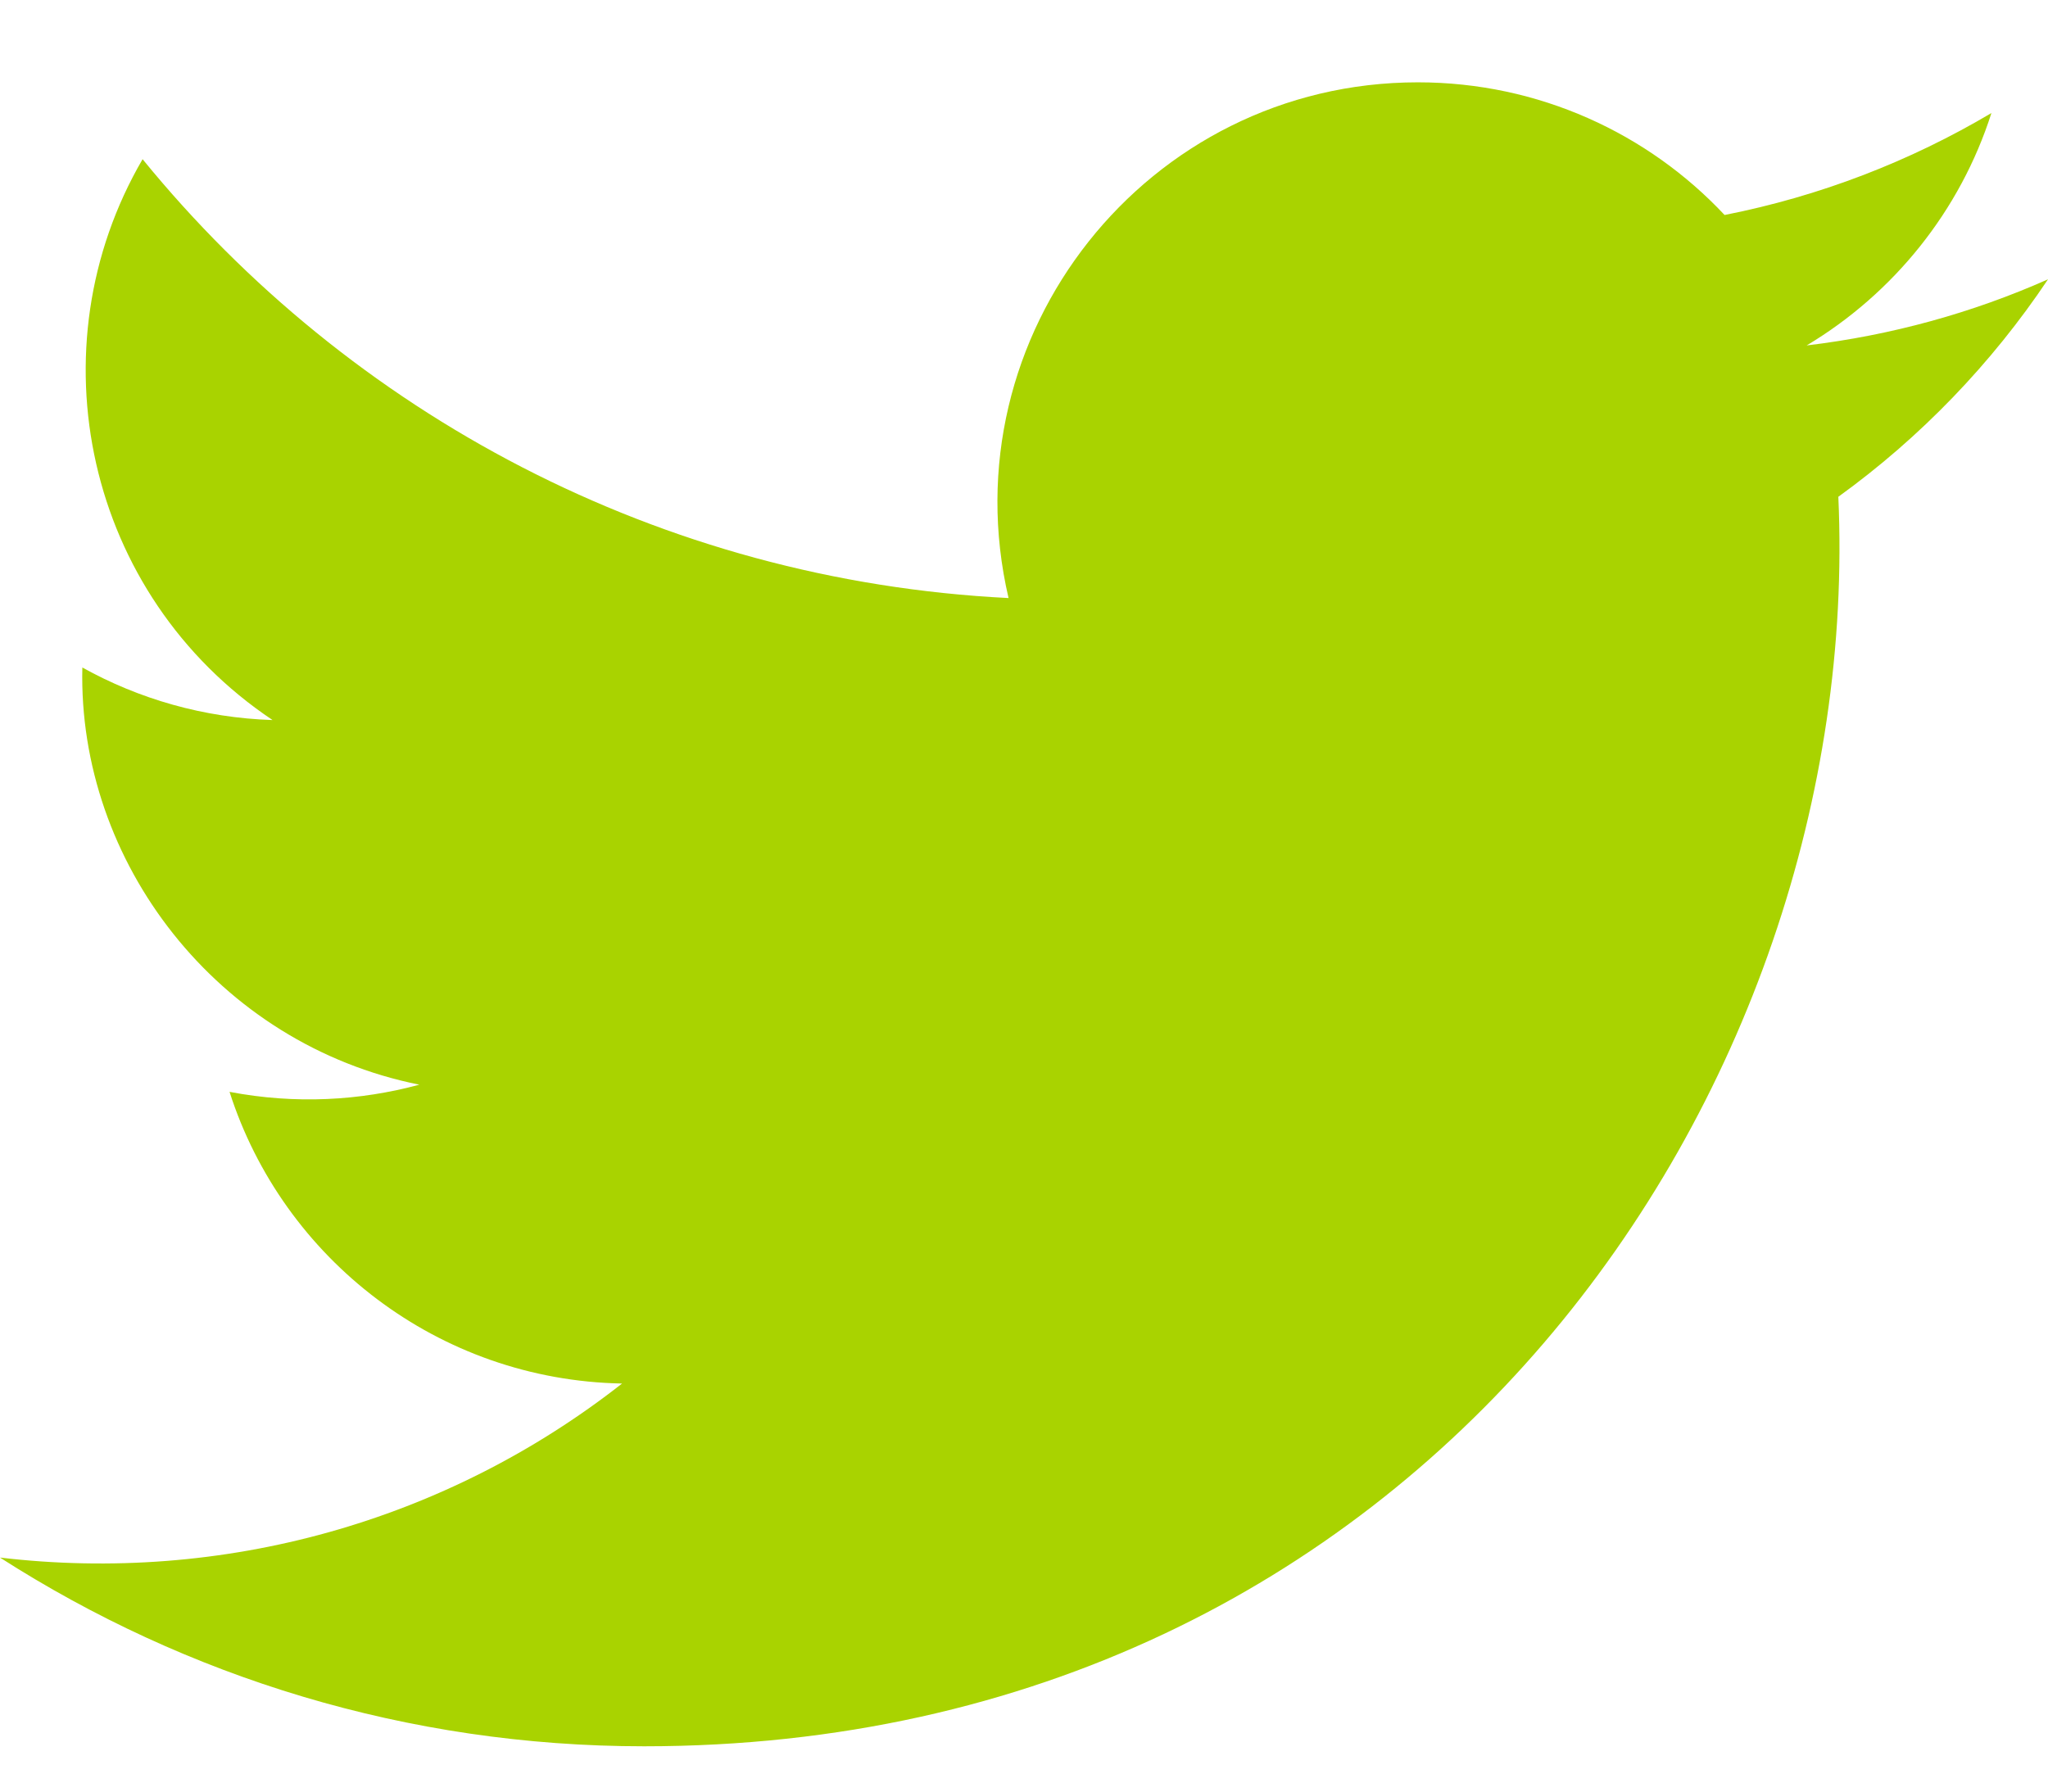
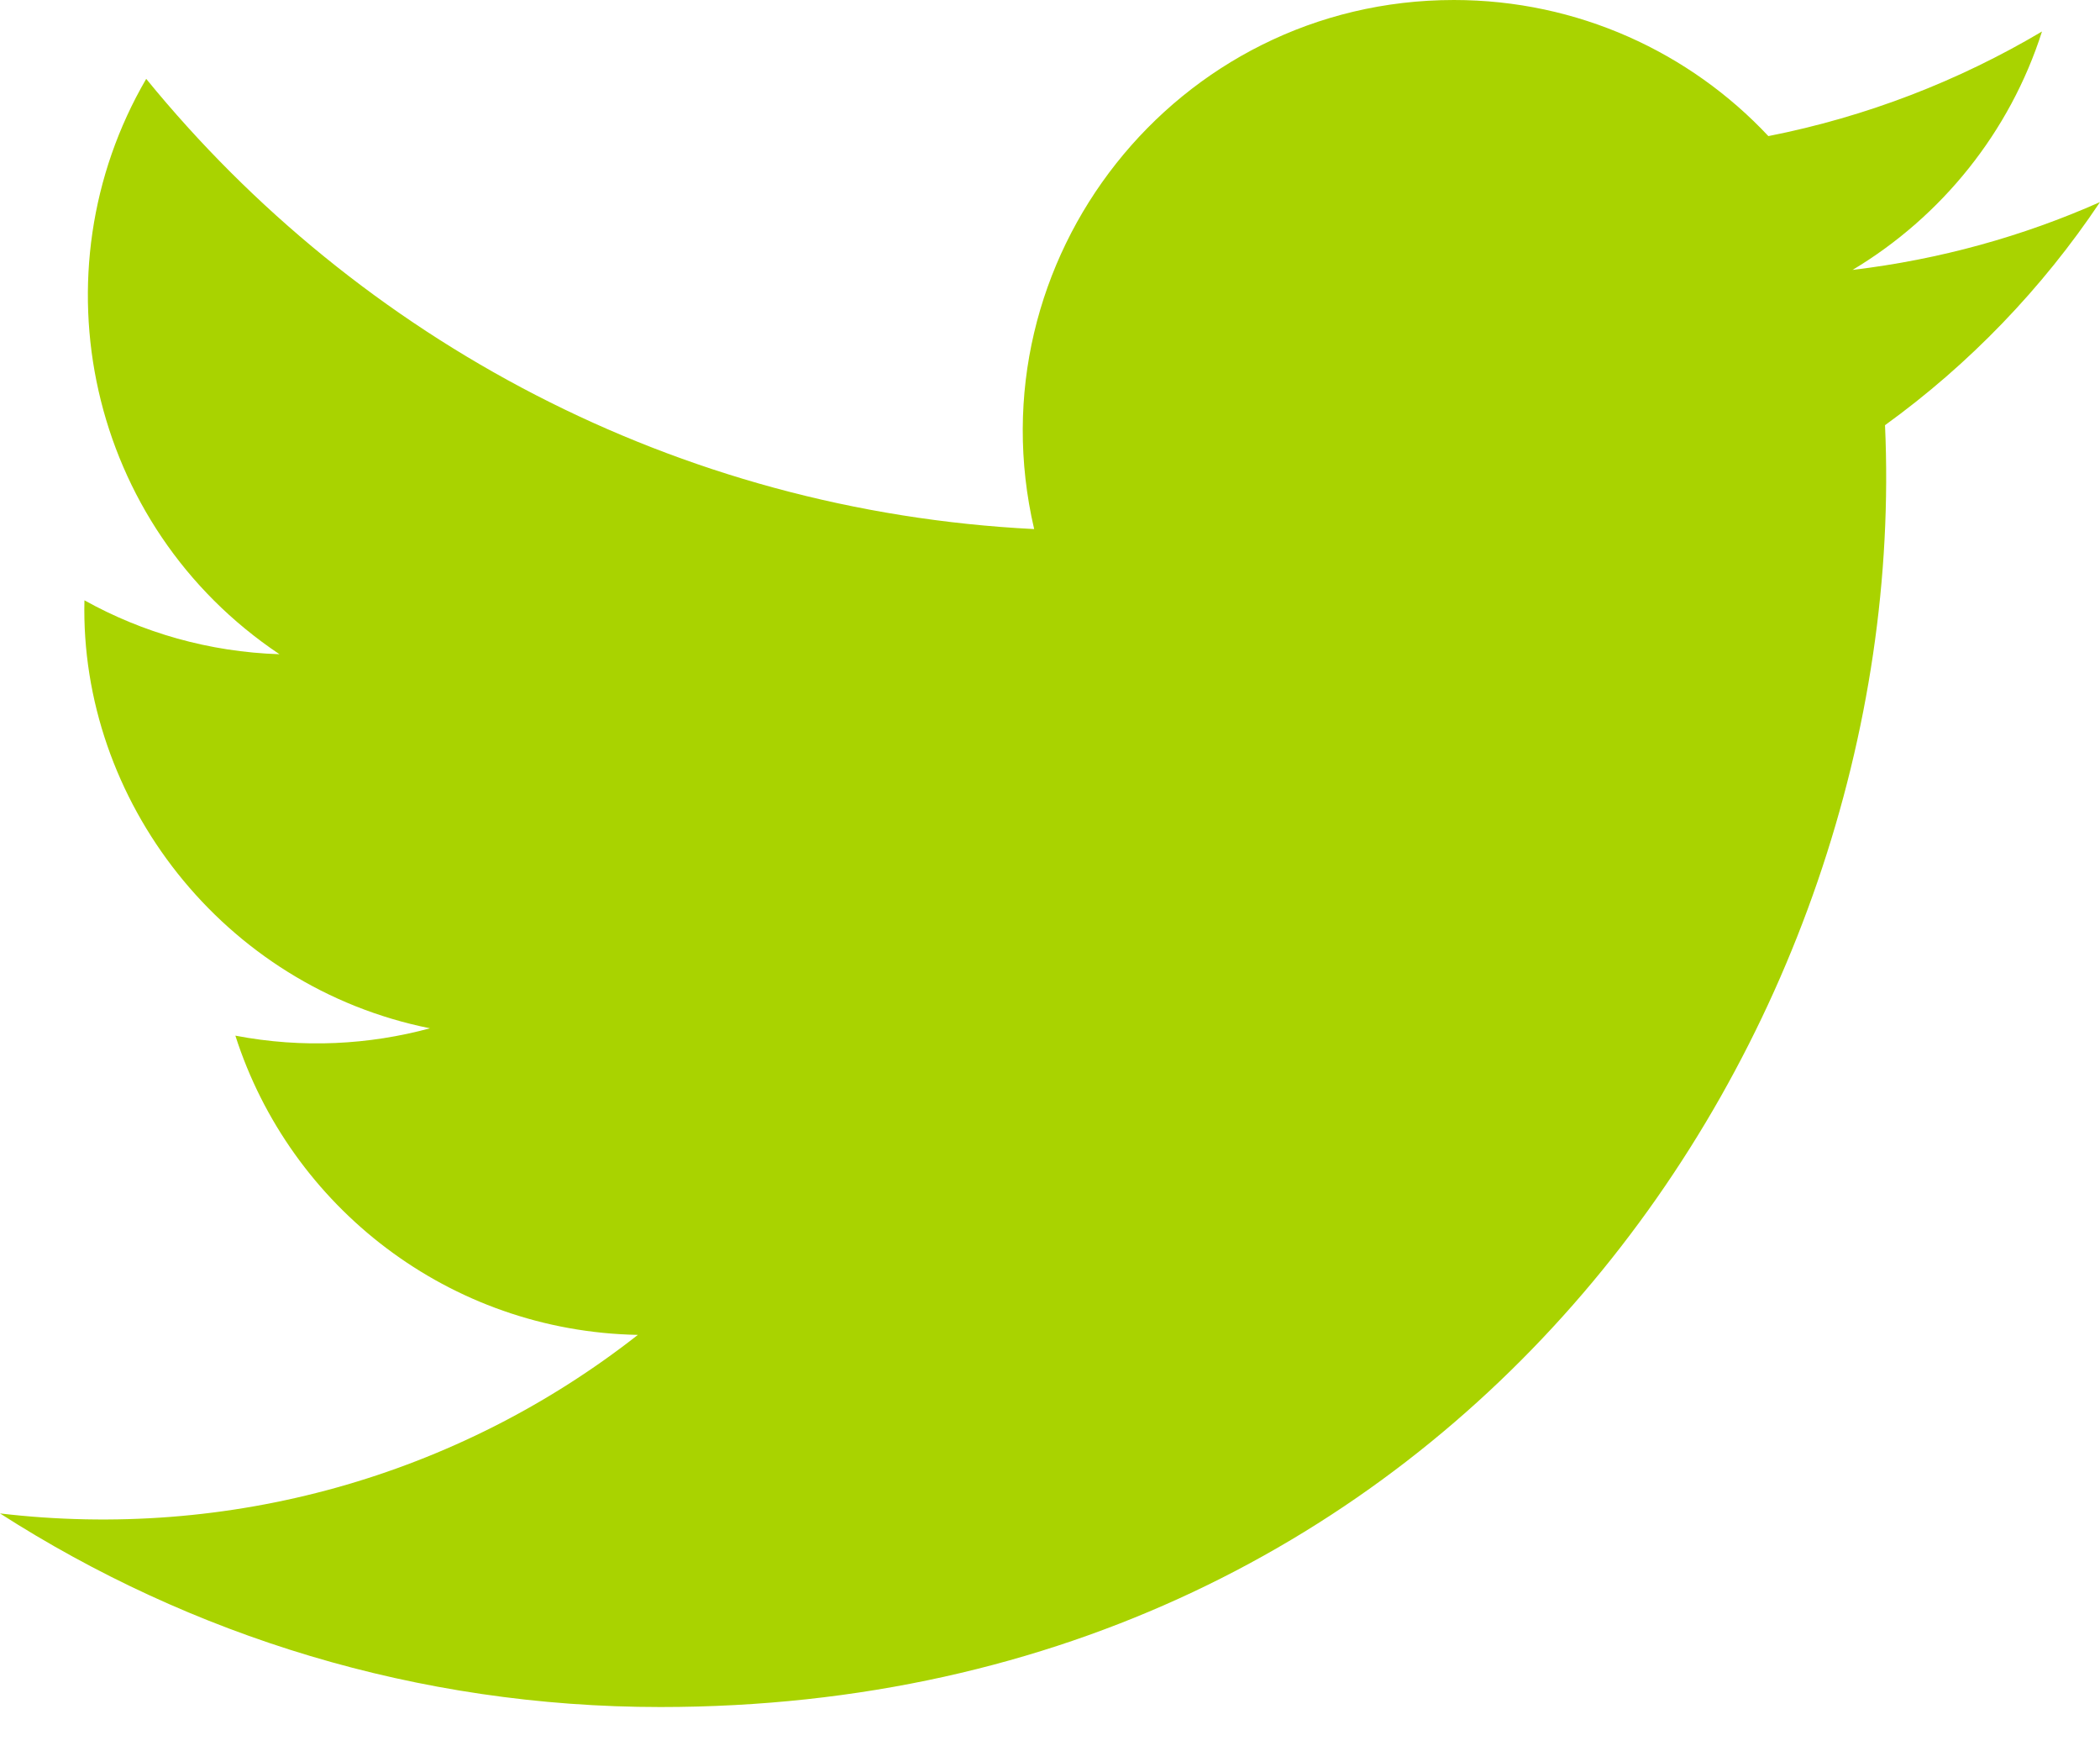
- <svg xmlns="http://www.w3.org/2000/svg" width="24" height="21" viewBox="0 0 24 21" fill="none">
-   <path d="M24 3.274C23.117 3.666 22.168 3.93 21.172 4.049C22.189 3.44 22.97 2.475 23.337 1.325C22.386 1.889 21.332 2.299 20.21 2.52C19.313 1.563 18.032 0.965 16.616 0.965C13.437 0.965 11.101 3.931 11.819 7.01C7.728 6.805 4.1 4.845 1.671 1.866C0.381 4.079 1.002 6.974 3.194 8.44C2.388 8.414 1.628 8.193 0.965 7.824C0.911 10.105 2.546 12.239 4.914 12.714C4.221 12.902 3.462 12.946 2.69 12.798C3.316 14.754 5.134 16.177 7.29 16.217C5.22 17.84 2.612 18.565 0 18.257C2.179 19.654 4.768 20.469 7.548 20.469C16.69 20.469 21.855 12.748 21.543 5.823C22.505 5.128 23.34 4.261 24 3.274Z" fill="#A9D300" />
+ <svg xmlns="http://www.w3.org/2000/svg" width="24" height="20" viewBox="0 0 24 20" fill="none">
+   <path d="M24 2.309C23.117 2.701 22.168 2.965 21.172 3.084C22.189 2.475 22.97 1.51 23.337 0.36C22.386 0.924 21.332 1.334 20.21 1.555C19.313 0.598 18.032 0 16.616 0C13.437 0 11.101 2.966 11.819 6.045C7.728 5.84 4.1 3.88 1.671 0.901C0.381 3.114 1.002 6.009 3.194 7.475C2.388 7.449 1.628 7.228 0.965 6.859C0.911 9.14 2.546 11.274 4.914 11.749C4.221 11.937 3.462 11.981 2.69 11.833C3.316 13.789 5.134 15.212 7.29 15.252C5.22 16.875 2.612 17.6 0 17.292C2.179 18.689 4.768 19.504 7.548 19.504C16.69 19.504 21.855 11.783 21.543 4.858C22.505 4.163 23.34 3.296 24 2.309Z" fill="#A9D300" />
</svg>
